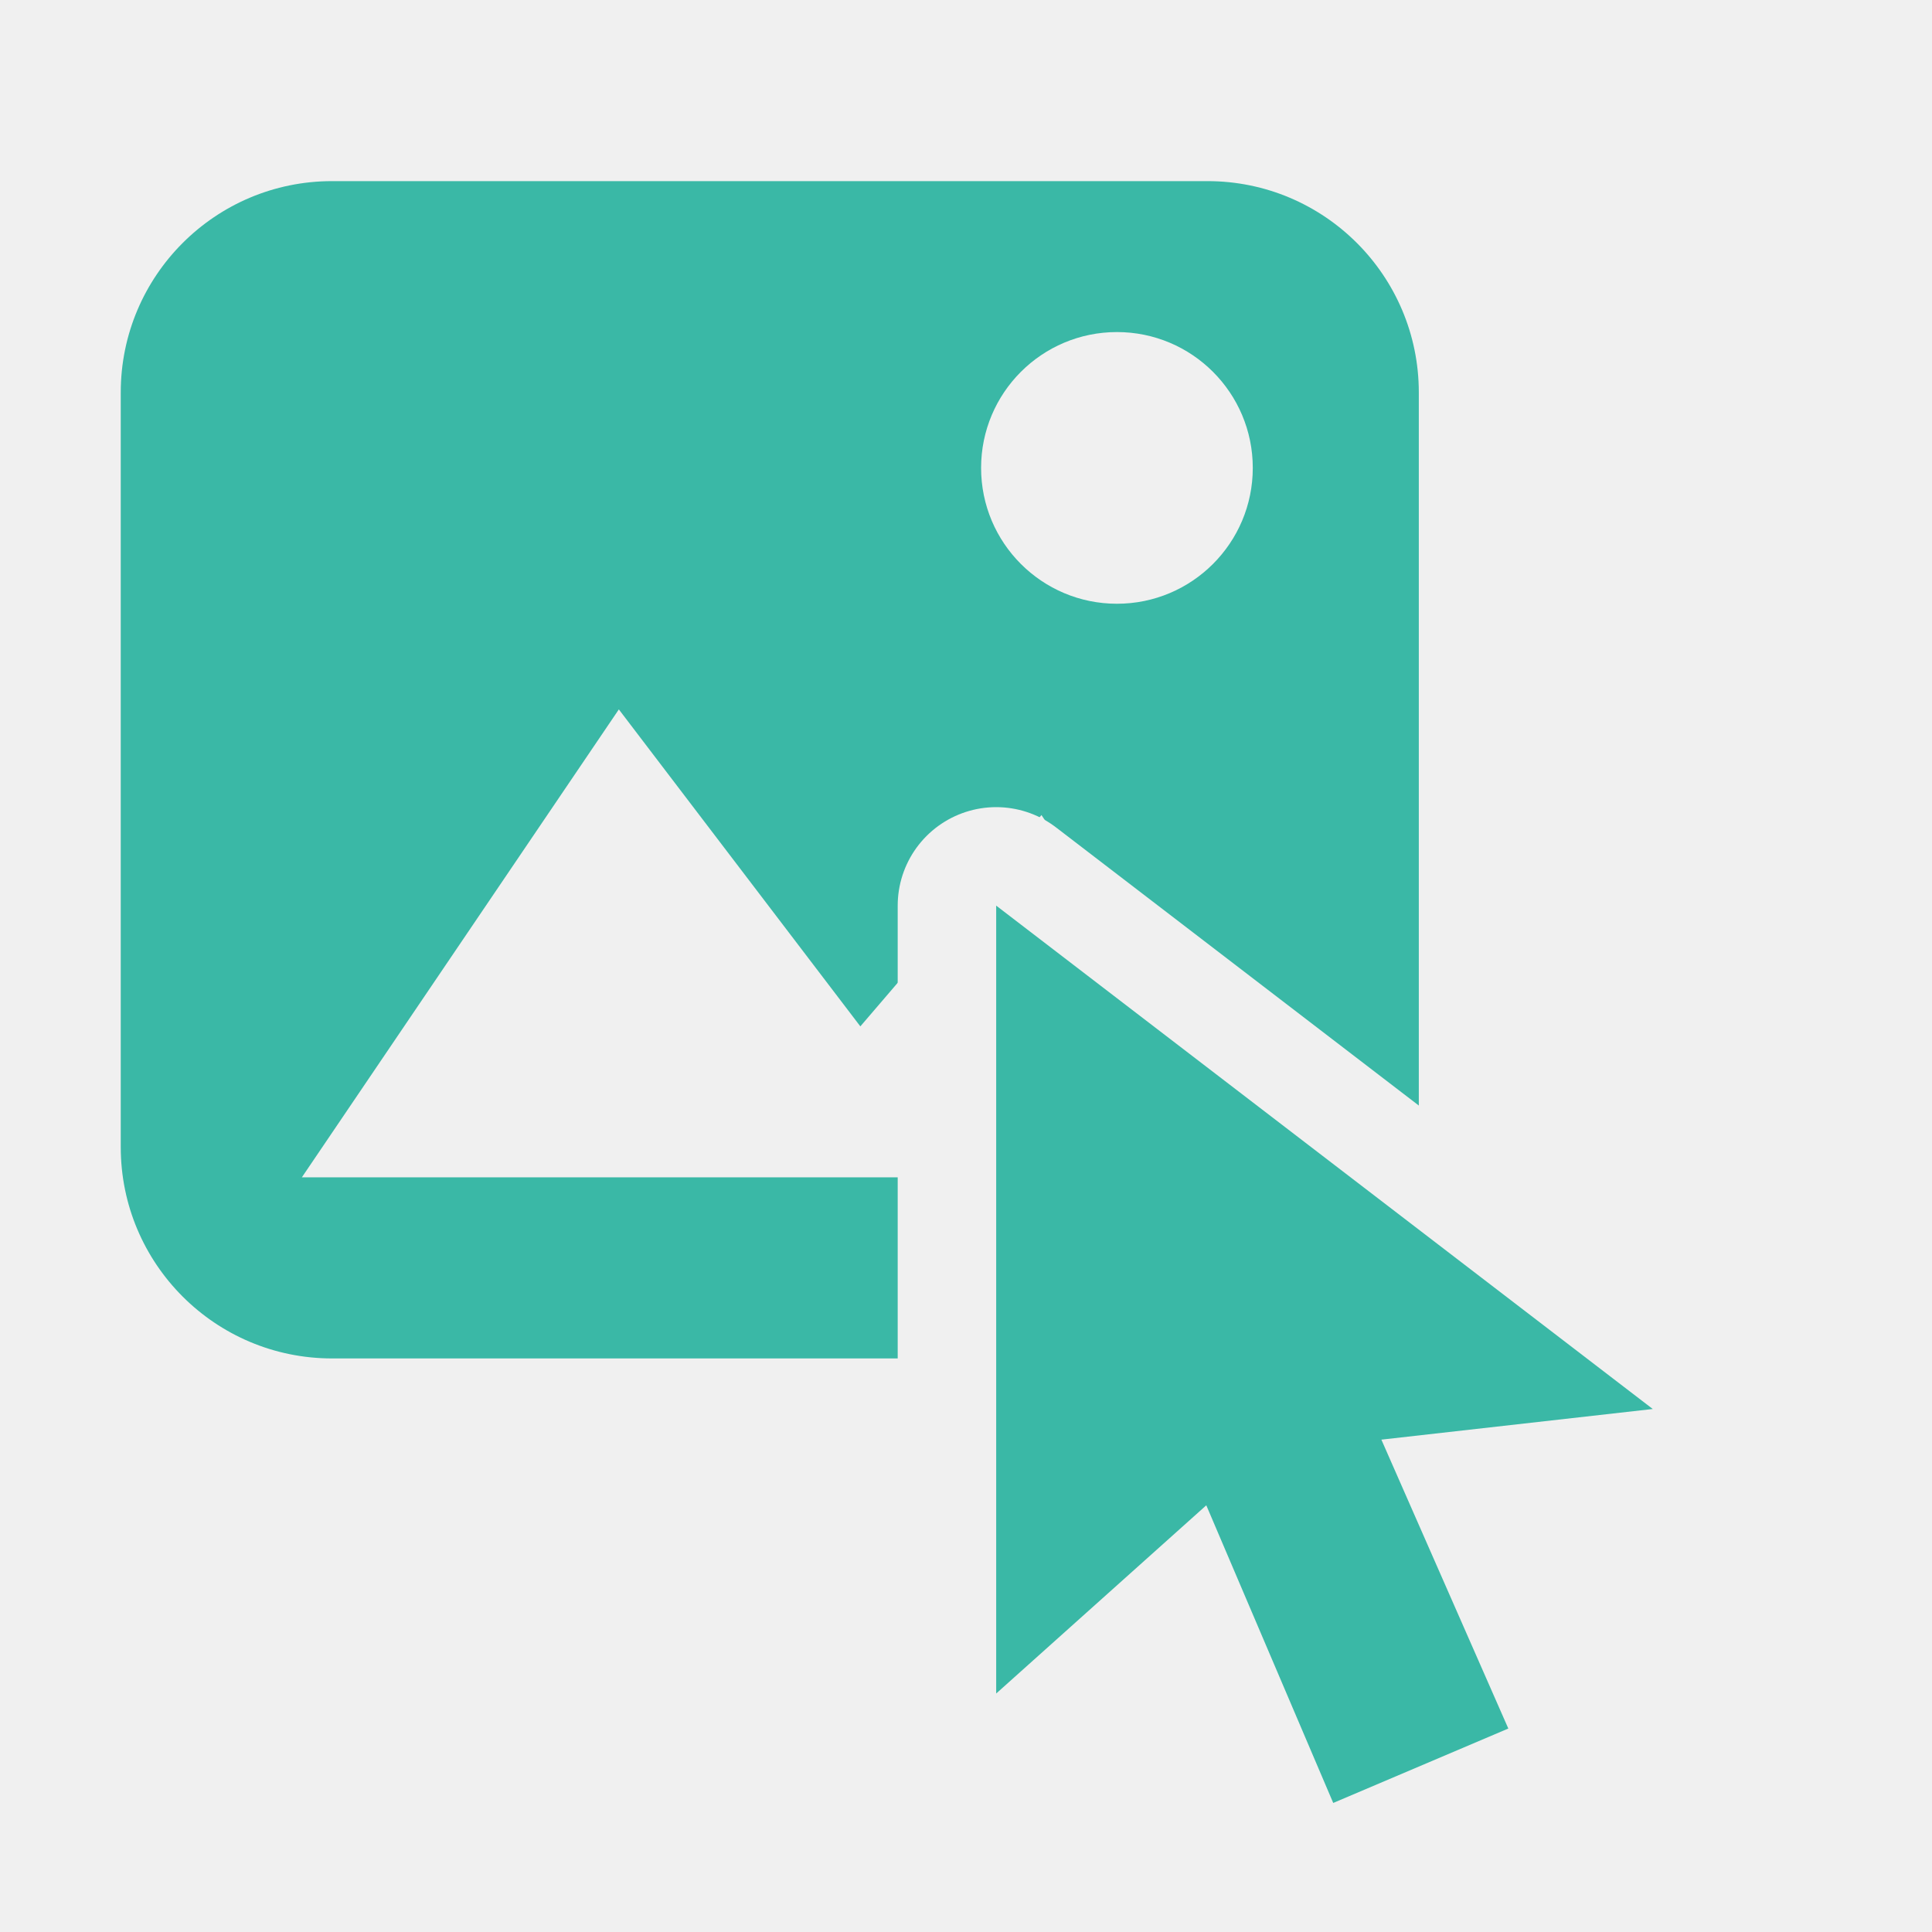
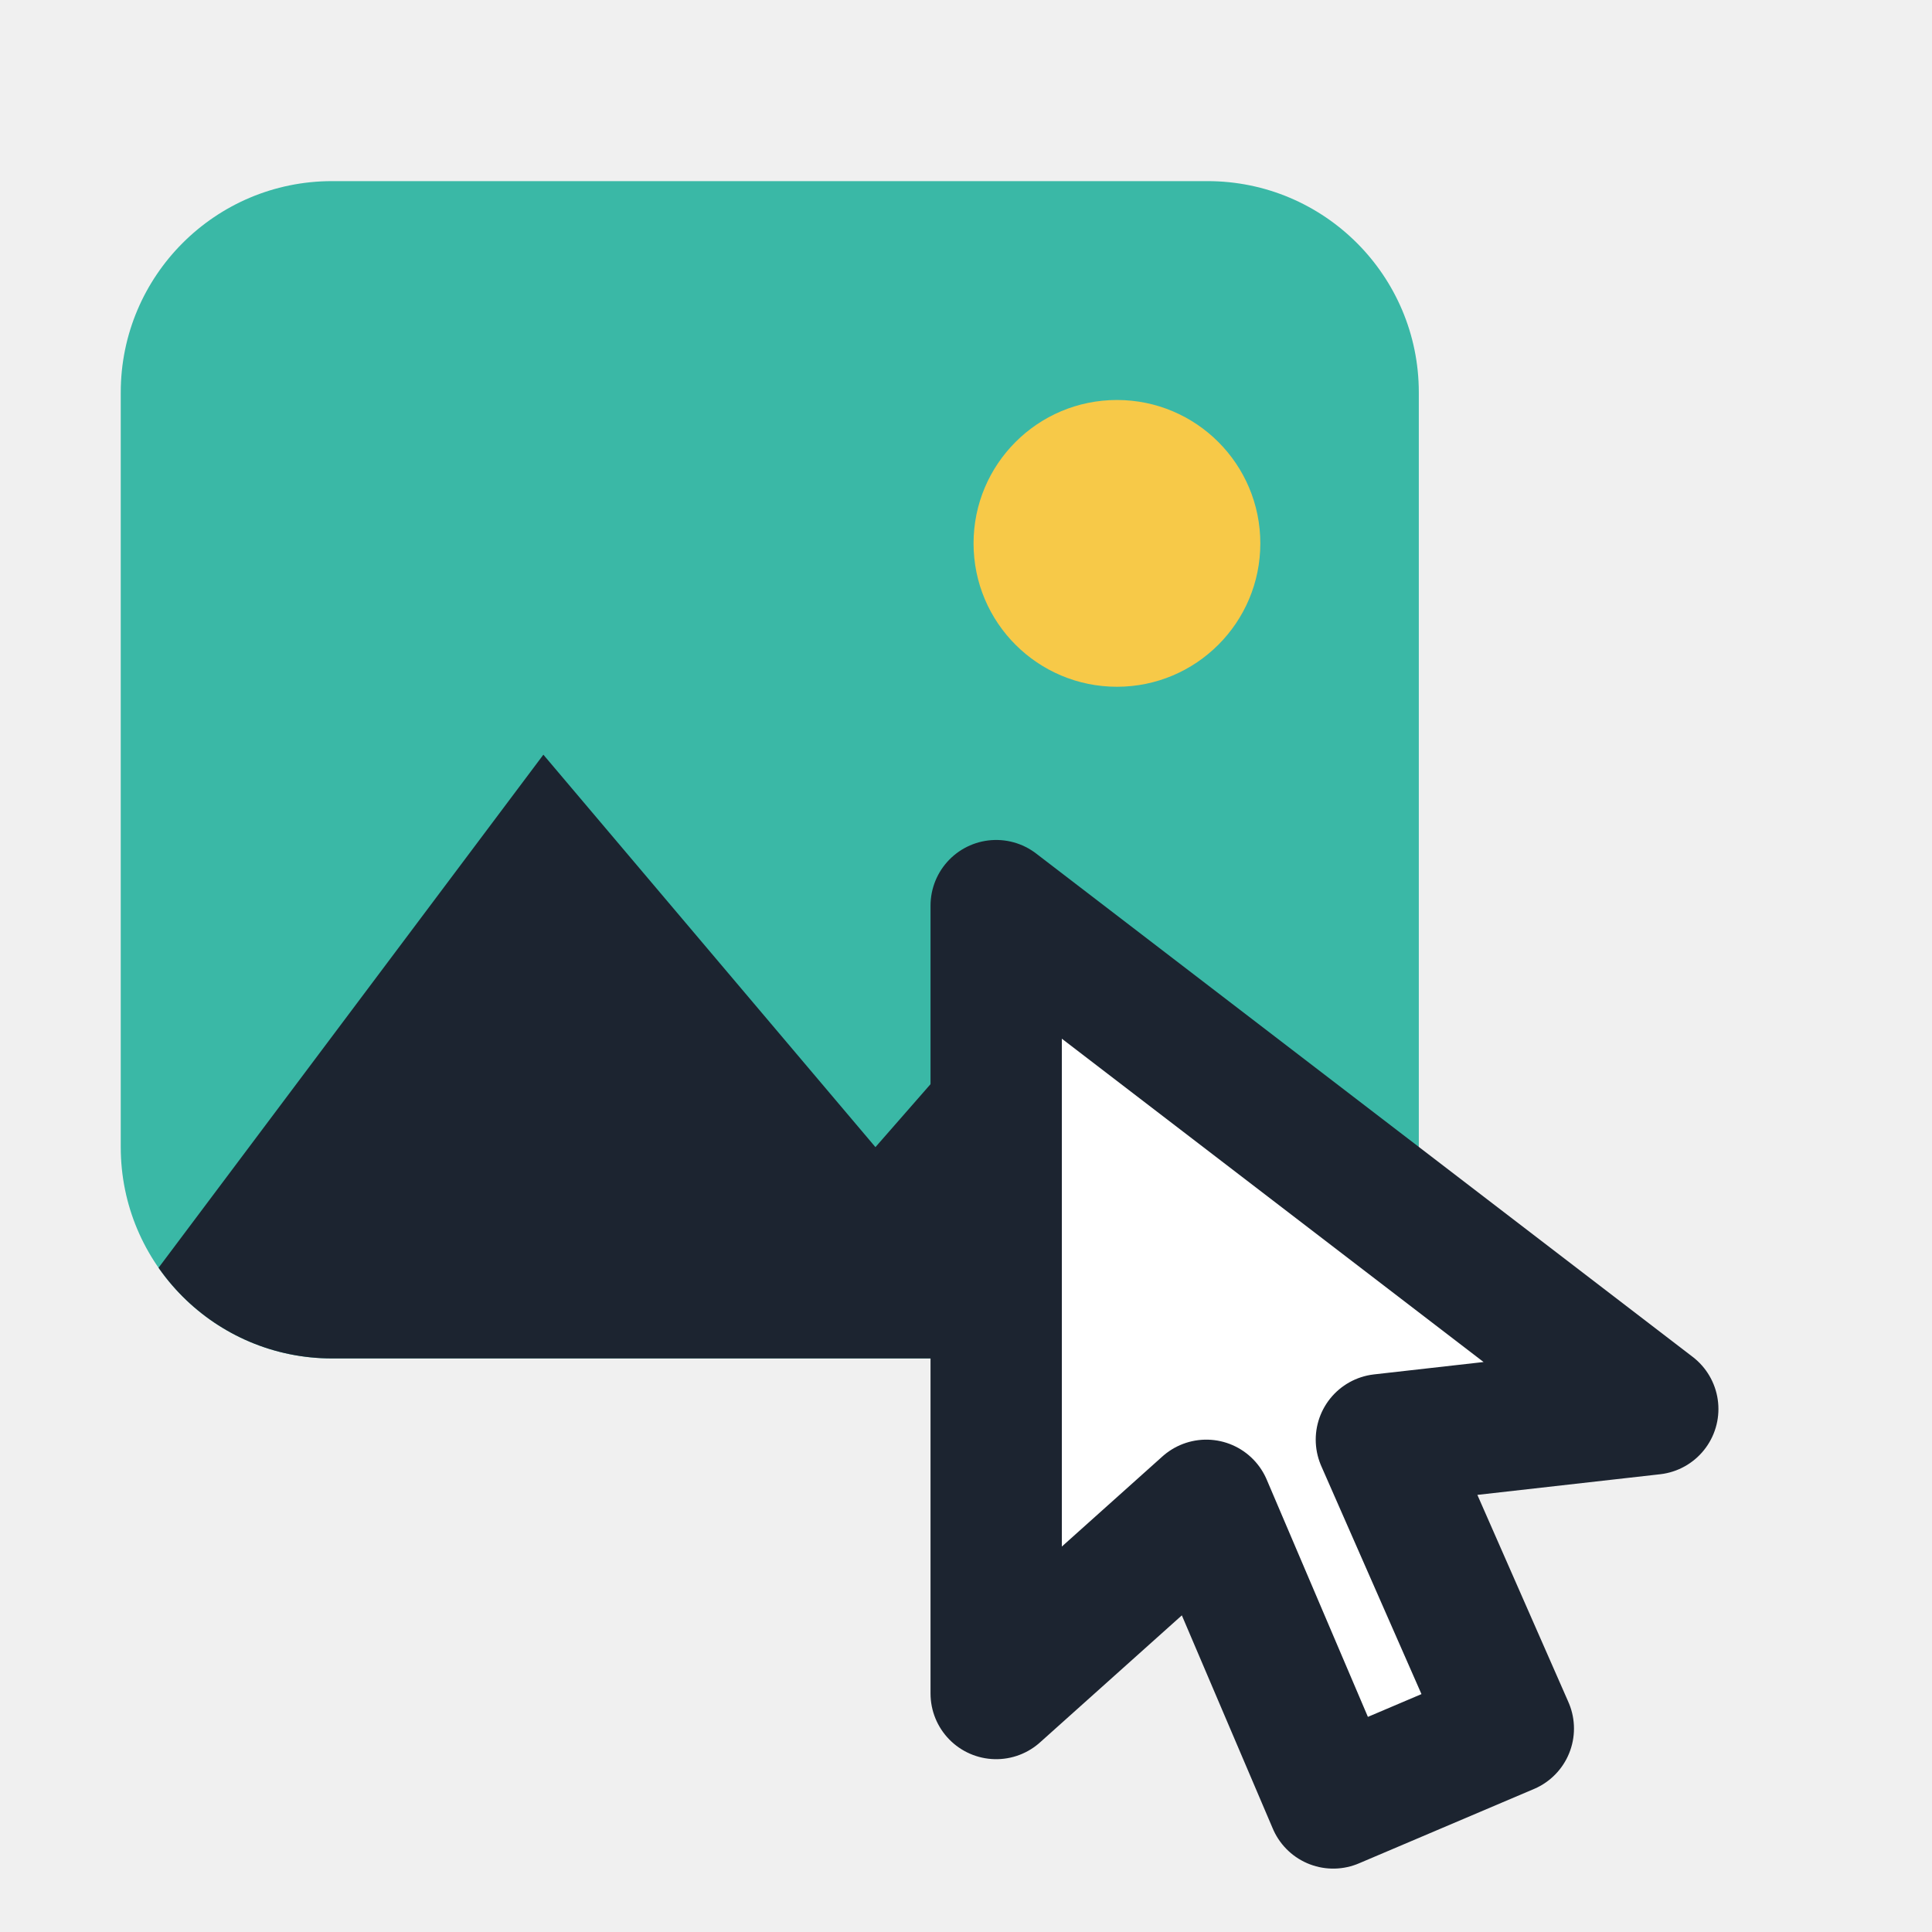
<svg xmlns="http://www.w3.org/2000/svg" viewBox="0 0 128 128" width="128" height="128">
  <defs>
-     <mask id="cut">
-       <rect width="128" height="128" fill="#fff" />
-       <path d="M 20 78 L 41 47 L 57 68 L 69 54 L 85 78 Z" fill="#000" />
-       <circle cx="74" cy="31" r="9" fill="#000" />
-       <g transform="translate(66 60) scale(1.45)">
-         <path d="M0 0 L0 36 L9.6 27.4 L15.4 41 L23.4 37.6 L17.6 24.4 L30 23 Z" fill="#000" stroke="#000" stroke-width="9" stroke-linejoin="round" />
-       </g>
-     </mask>
+     <clipPath id="photo">
+       <rect x="8" y="12" width="86" height="78" rx="14" />
+     </clipPath>
  </defs>
-   <rect x="8" y="12" width="86" height="78" rx="14" fill="#3ab8a6" mask="url(#cut)" />
+   <rect x="8" y="12" width="86" height="78" rx="14" fill="#3ab8a6" />
+   <g clip-path="url(#photo)">
+     <path d="M 0 98 L 36 50 L 58 76 L 72 60 L 106 98 Z" fill="#1c2430" />
+     <circle cx="74" cy="36" r="9.5" fill="#f7c948" />
+   </g>
  <g transform="translate(66 60) scale(1.45)">
-     <path d="M0 0 L0 36 L9.6 27.4 L15.4 41 L23.4 37.6 L17.6 24.4 L30 23 Z" fill="#3ab8a6" />
+     <path d="M0 0 L0 36 L9.6 27.4 L15.4 41 L23.4 37.6 L17.6 24.4 L30 23 Z" fill="#ffffff" stroke="#1c2430" stroke-width="6" stroke-linejoin="round" />
  </g>
</svg>
